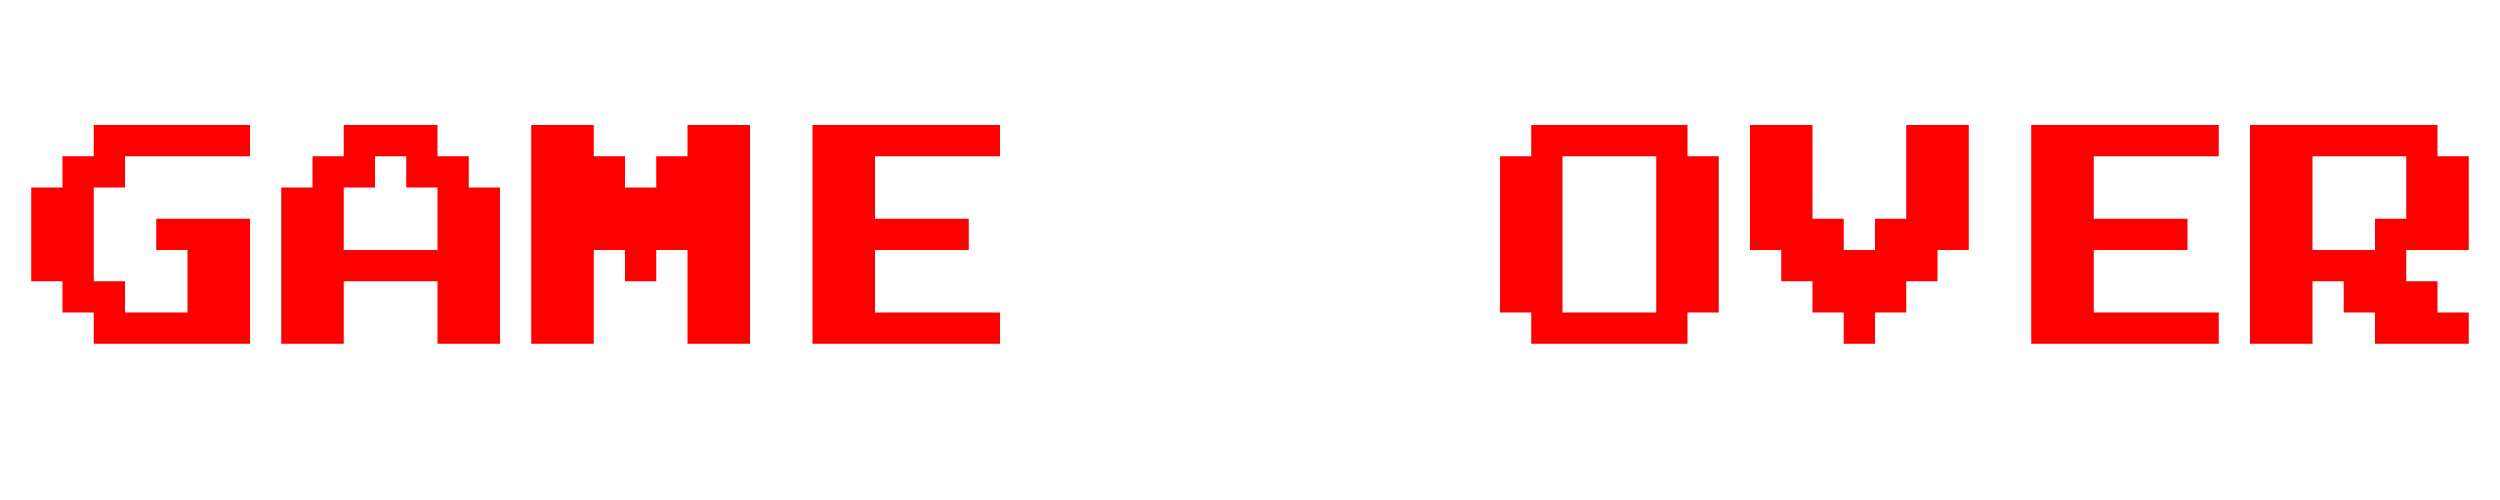
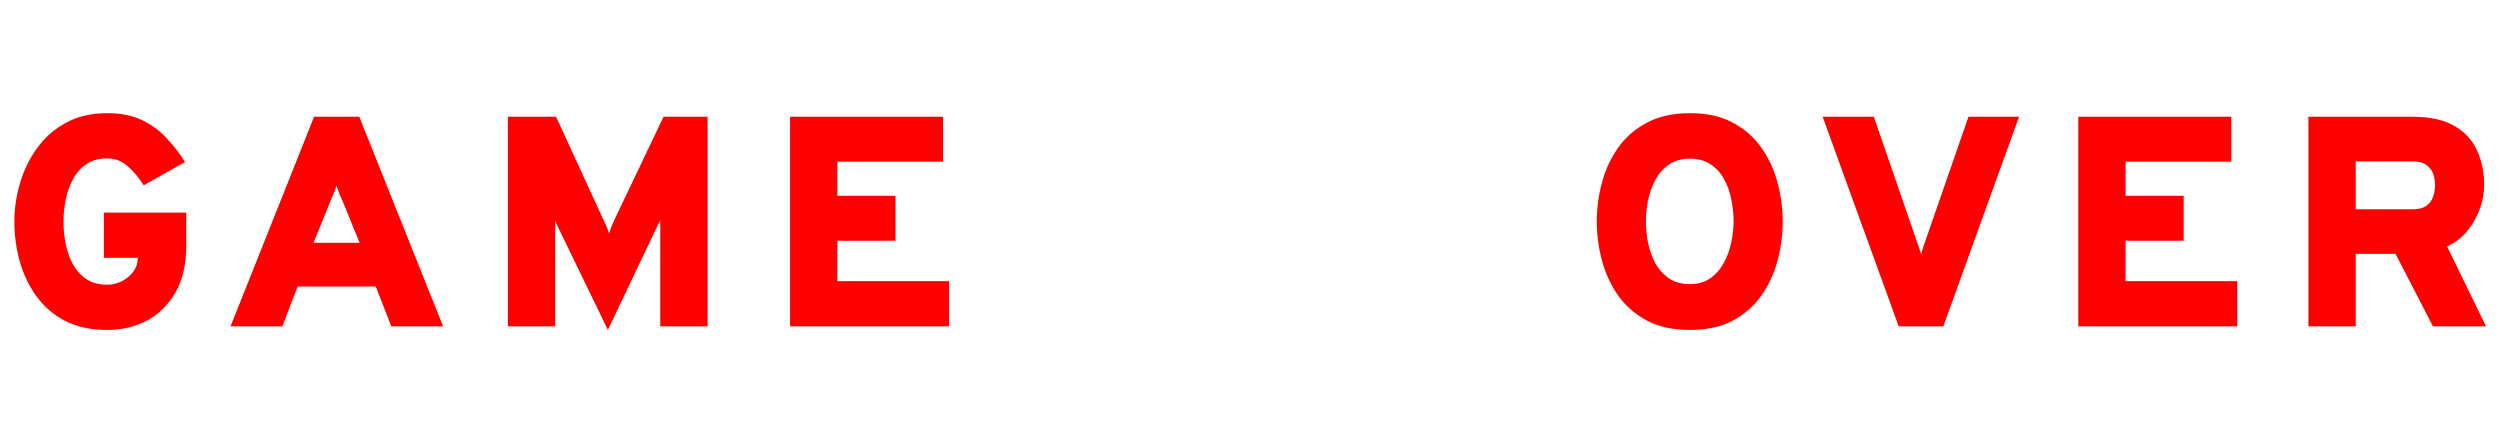
- <svg xmlns="http://www.w3.org/2000/svg" width="80" height="16" viewBox="0 0 80 16" fill="none">
-   <path d="M3 4H8V5H4V6H3V9H4V10H6V8H5V7H8V11H3V10H2V9H1V6H2V5H3V4Z" fill="#FF0000" />
-   <path fill-rule="evenodd" clip-rule="evenodd" d="M9 11V6H10V5H11V4H14V5H15V6H16V11H14V9H11V11H9ZM11 8V6H12V5H13V6H14V8H11Z" fill="#FF0000" />
-   <path d="M17 4V11H19V8H20V9H21V8H22V11H24V4H22V5H21V6H20V5H19V4H17Z" fill="#FF0000" />
-   <path d="M26 4V11H32V10H28V8H31V7H28V5H32V4H26Z" fill="#FF0000" />
-   <path fill-rule="evenodd" clip-rule="evenodd" d="M48 10V5H49V4H54V5H55V10H54V11H49V10H48ZM50 10V5H53V10H50Z" fill="#FF0000" />
-   <path d="M58 4H56V8H57V9H58V10H59V11H60V10H61V9H62V8H63V4H61V7H60V8H59V7H58V4Z" fill="#FF0000" />
-   <path d="M65 4V11H71V10H67V8H70V7H67V5H71V4H65Z" fill="#FF0000" />
-   <path fill-rule="evenodd" clip-rule="evenodd" d="M72 11V4H78V5H79V8H77V9H78V10H79V11H76V10H75V9H74V11H72ZM74 8V5H77V7H76V8H74Z" fill="#FF0000" />
+ <svg xmlns="http://www.w3.org/2000/svg" width="835" height="147" viewBox="0 0 835 147" fill="none">
+   <path d="M35.8 110.2C30.4 110.2 25.733 109.2 21.8 107.2C17.9 105.167 14.7 102.433 12.2 99C9.7 95.533 7.833 91.65 6.6 87.35C5.4 83.017 4.8 78.567 4.8 74C4.8 69.767 5.417 65.533 6.65 61.3C7.883 57.033 9.767 53.133 12.3 49.6C14.833 46.033 18.05 43.183 21.95 41.05C25.85 38.883 30.467 37.8 35.8 37.8C40.367 37.8 44.267 38.583 47.5 40.15C50.733 41.717 53.483 43.75 55.75 46.25C58.05 48.717 60.067 51.333 61.8 54.1L48 61.9C46.5 59.5 44.75 57.4 42.75 55.6C40.783 53.8 38.467 52.9 35.8 52.9C33 52.9 30.65 53.567 28.75 54.9C26.883 56.2 25.4 57.9 24.3 60C23.2 62.1 22.4 64.383 21.9 66.85C21.433 69.317 21.2 71.7 21.2 74C21.2 76.633 21.467 79.217 22 81.75C22.533 84.25 23.367 86.517 24.5 88.55C25.667 90.55 27.183 92.15 29.05 93.35C30.917 94.517 33.167 95.1 35.8 95.1C37.567 95.1 39.217 94.7 40.75 93.9C42.317 93.067 43.583 92 44.55 90.7C45.517 89.367 46 87.933 46 86.4V86.1H34.7V71H62.2V82.2C62.2 88.233 61.033 93.333 58.7 97.5C56.367 101.667 53.2 104.833 49.2 107C45.233 109.133 40.767 110.2 35.8 110.2ZM77.002 109L104.902 39H120.002L148.002 109H130.702L125.502 95.7H99.402L94.302 109H77.002ZM104.702 81.1H120.102L114.402 67.1C114.202 66.633 113.969 66.117 113.702 65.55C113.469 64.95 113.236 64.35 113.002 63.75C112.769 63.117 112.569 62.533 112.402 62C112.236 62.533 112.036 63.117 111.802 63.75C111.569 64.35 111.319 64.95 111.052 65.55C110.819 66.117 110.602 66.633 110.402 67.1L104.702 81.1ZM203.028 110.2L185.828 74.7C185.795 74.6 185.745 74.467 185.678 74.3C185.611 74.1 185.528 73.833 185.428 73.5C185.428 73.8 185.428 74.067 185.428 74.3C185.428 74.533 185.428 74.7 185.428 74.8V109H169.628V39H185.728L201.728 73.8C202.095 74.533 202.411 75.233 202.678 75.9C202.945 76.533 203.195 77.233 203.428 78C203.695 77.233 203.945 76.5 204.178 75.8C204.445 75.1 204.728 74.433 205.028 73.8L221.628 39H236.328V109H220.528V74.7C220.528 74.5 220.528 74.283 220.528 74.05C220.528 73.817 220.528 73.633 220.528 73.5C220.428 73.7 220.328 73.9 220.228 74.1C220.161 74.267 220.095 74.4 220.028 74.5L203.028 110.2ZM263.878 109V39H314.978V54H279.678V65.4H299.078V80.4H279.678V93.9H316.978V109H263.878ZM564.423 110.2C558.79 110.2 553.99 109.15 550.023 107.05C546.057 104.917 542.84 102.1 540.373 98.6C537.94 95.067 536.157 91.167 535.023 86.9C533.89 82.633 533.323 78.333 533.323 74C533.323 69.667 533.89 65.367 535.023 61.1C536.157 56.833 537.94 52.95 540.373 49.45C542.84 45.917 546.057 43.1 550.023 41C553.99 38.867 558.79 37.8 564.423 37.8C570.09 37.8 574.89 38.867 578.823 41C582.757 43.1 585.94 45.917 588.373 49.45C590.84 52.95 592.623 56.833 593.723 61.1C594.857 65.367 595.423 69.667 595.423 74C595.423 78.333 594.857 82.633 593.723 86.9C592.623 91.167 590.84 95.067 588.373 98.6C585.94 102.1 582.757 104.917 578.823 107.05C574.89 109.15 570.09 110.2 564.423 110.2ZM564.423 94.9C567.09 94.9 569.357 94.25 571.223 92.95C573.09 91.65 574.59 89.95 575.723 87.85C576.89 85.75 577.723 83.483 578.223 81.05C578.757 78.617 579.023 76.267 579.023 74C579.023 71.6 578.773 69.167 578.273 66.7C577.807 64.233 577.007 61.967 575.873 59.9C574.773 57.833 573.273 56.167 571.373 54.9C569.507 53.633 567.19 53 564.423 53C561.623 53 559.273 53.667 557.373 55C555.507 56.3 554.007 58 552.873 60.1C551.74 62.2 550.923 64.483 550.423 66.95C549.957 69.383 549.723 71.733 549.723 74C549.723 76.333 549.973 78.733 550.473 81.2C550.973 83.633 551.79 85.9 552.923 88C554.09 90.067 555.607 91.733 557.473 93C559.373 94.267 561.69 94.9 564.423 94.9ZM634.165 109L608.765 39H625.865L640.865 82.5C641.065 83.033 641.232 83.517 641.365 83.95C641.532 84.383 641.632 84.7 641.665 84.9C641.665 84.8 641.732 84.533 641.865 84.1C641.998 83.633 642.165 83.1 642.365 82.5L657.465 39H674.365L649.065 109H634.165ZM694.148 109V39H745.248V54H709.948V65.4H729.348V80.4H709.948V93.9H747.248V109H694.148ZM771.015 109V39H805.715C811.682 39 816.415 40.05 819.915 42.15C823.415 44.217 825.915 46.983 827.415 50.45C828.948 53.917 829.715 57.7 829.715 61.8C829.715 64.367 829.232 67.017 828.265 69.75C827.298 72.45 825.882 74.933 824.015 77.2C822.182 79.433 819.948 81.133 817.315 82.3L830.315 109H812.615L800.115 84.8H786.815V109H771.015ZM786.815 69.9H805.915C807.782 69.9 809.248 69.533 810.315 68.8C811.415 68.033 812.182 67.033 812.615 65.8C813.082 64.567 813.315 63.233 813.315 61.8C813.315 60.467 813.098 59.2 812.665 58C812.232 56.8 811.465 55.817 810.365 55.05C809.298 54.283 807.815 53.9 805.915 53.9H786.815V69.9Z" fill="#FF0000" />
</svg>
